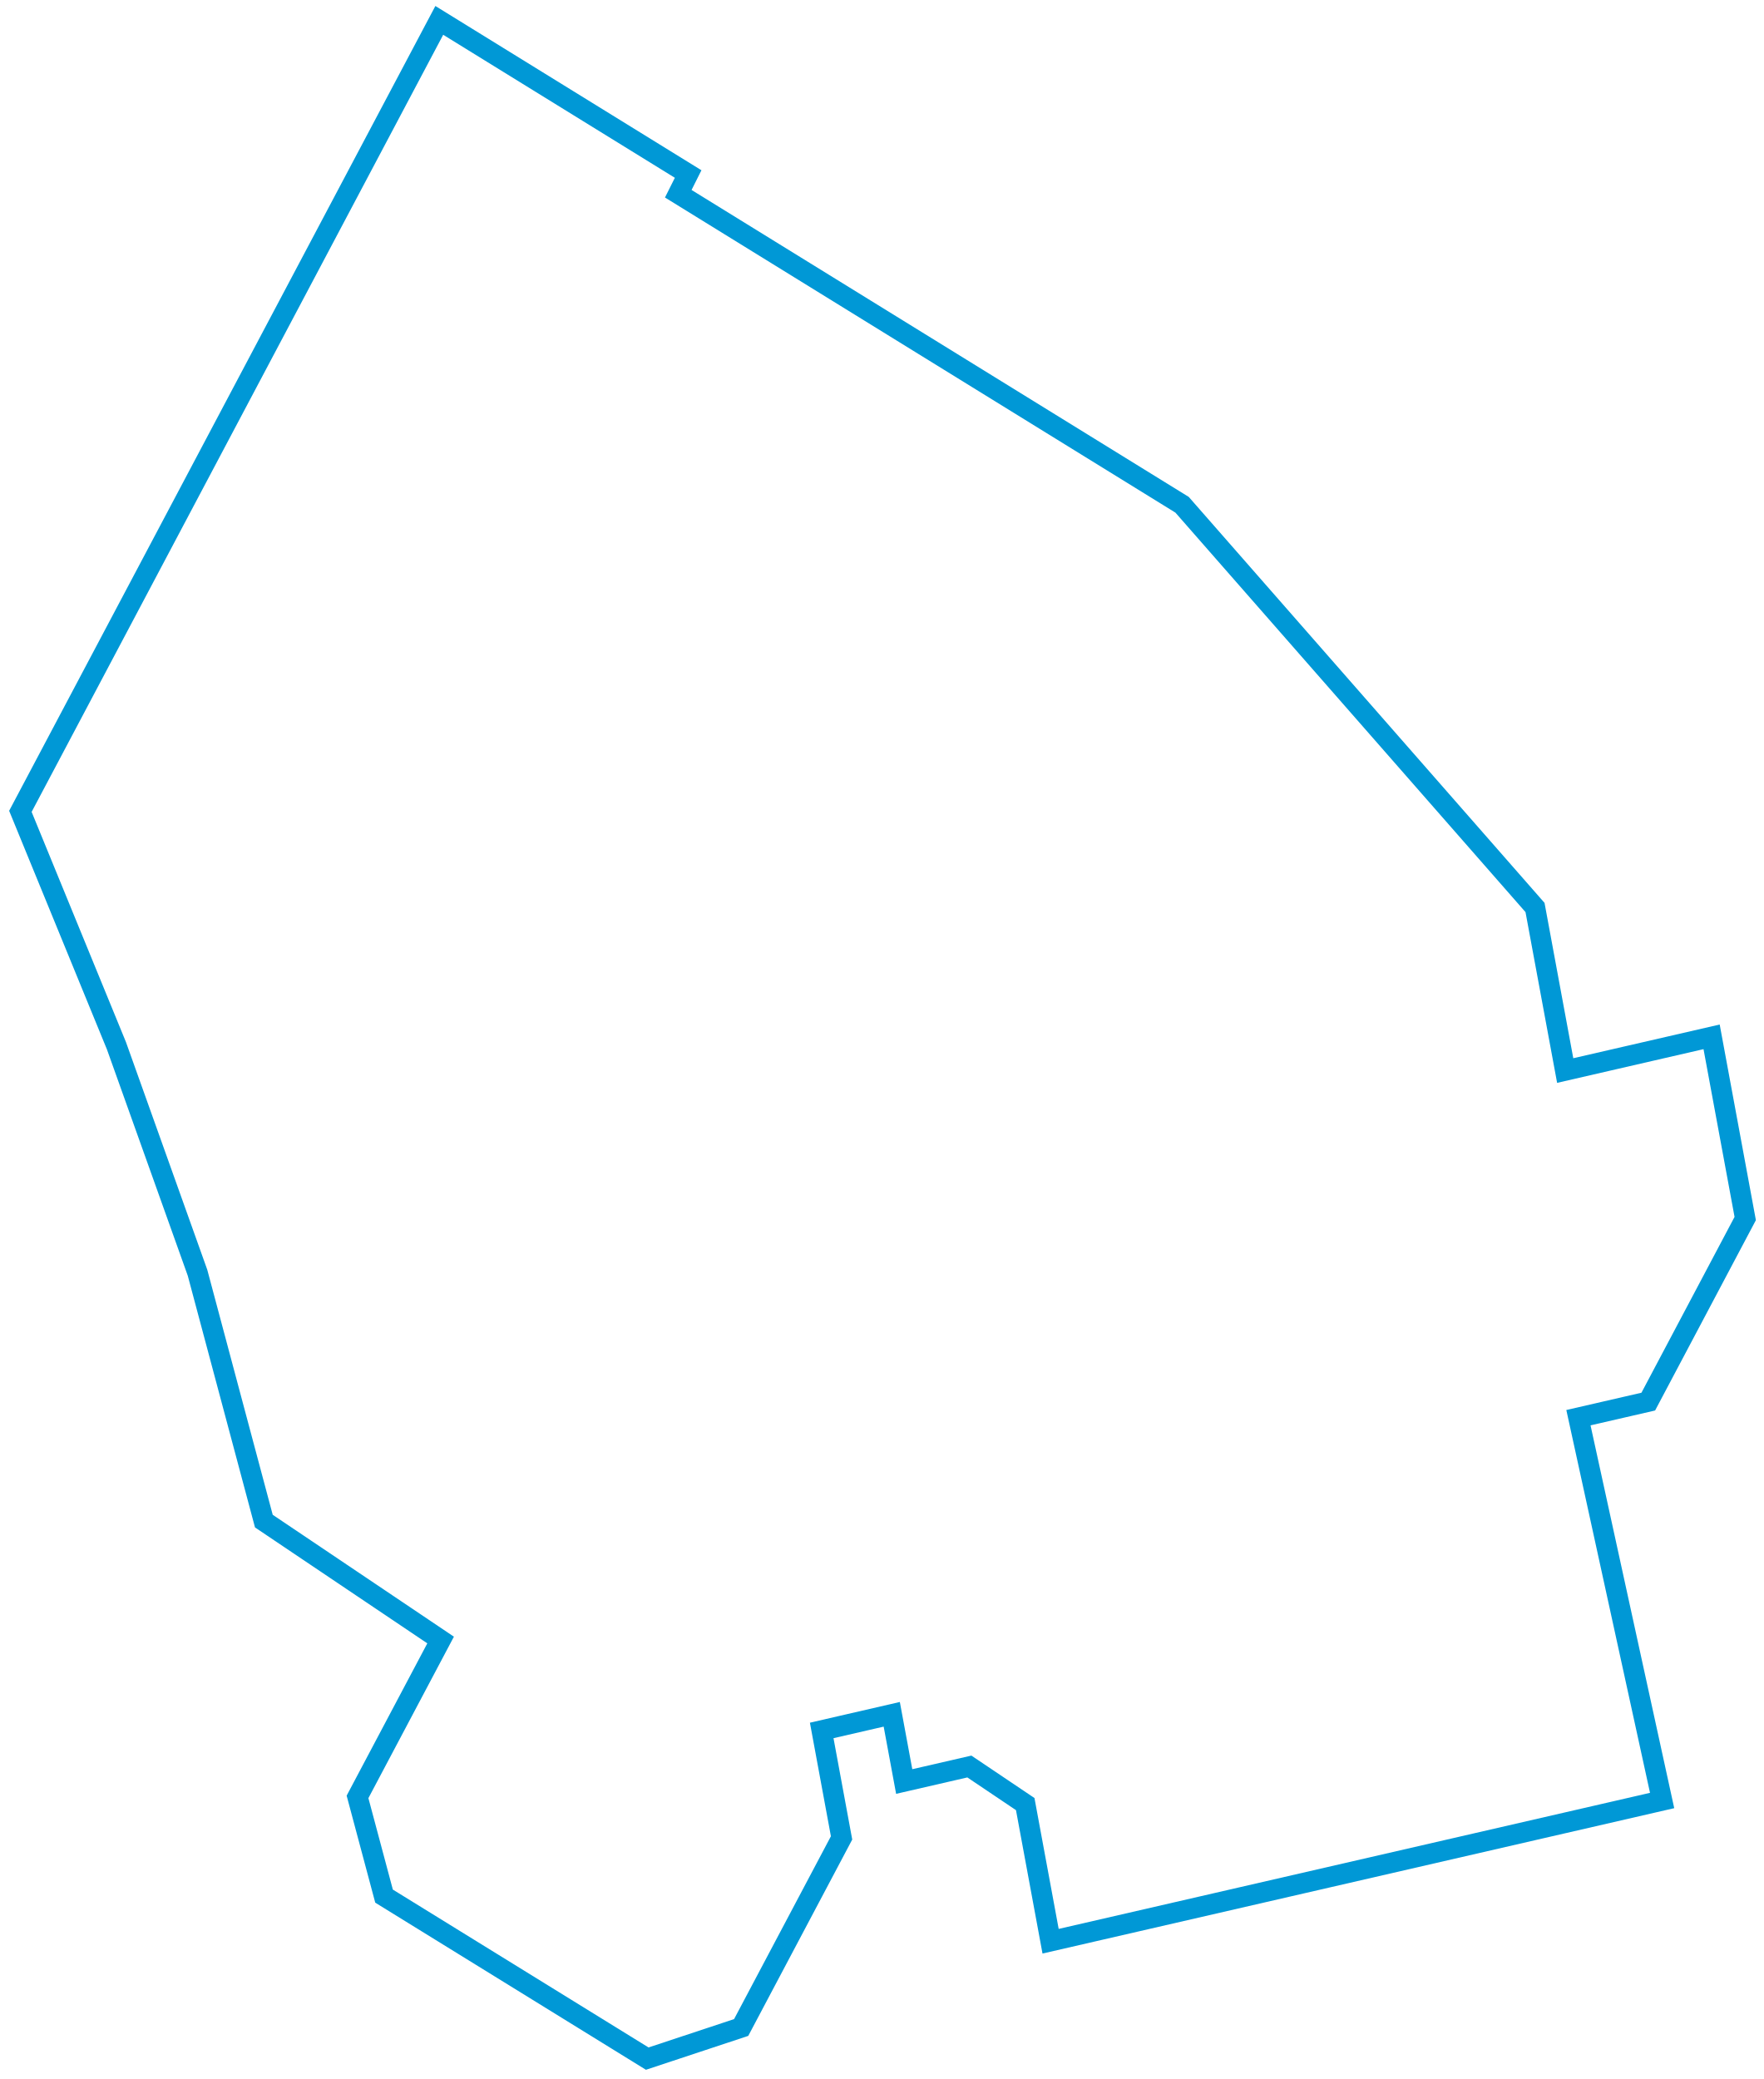
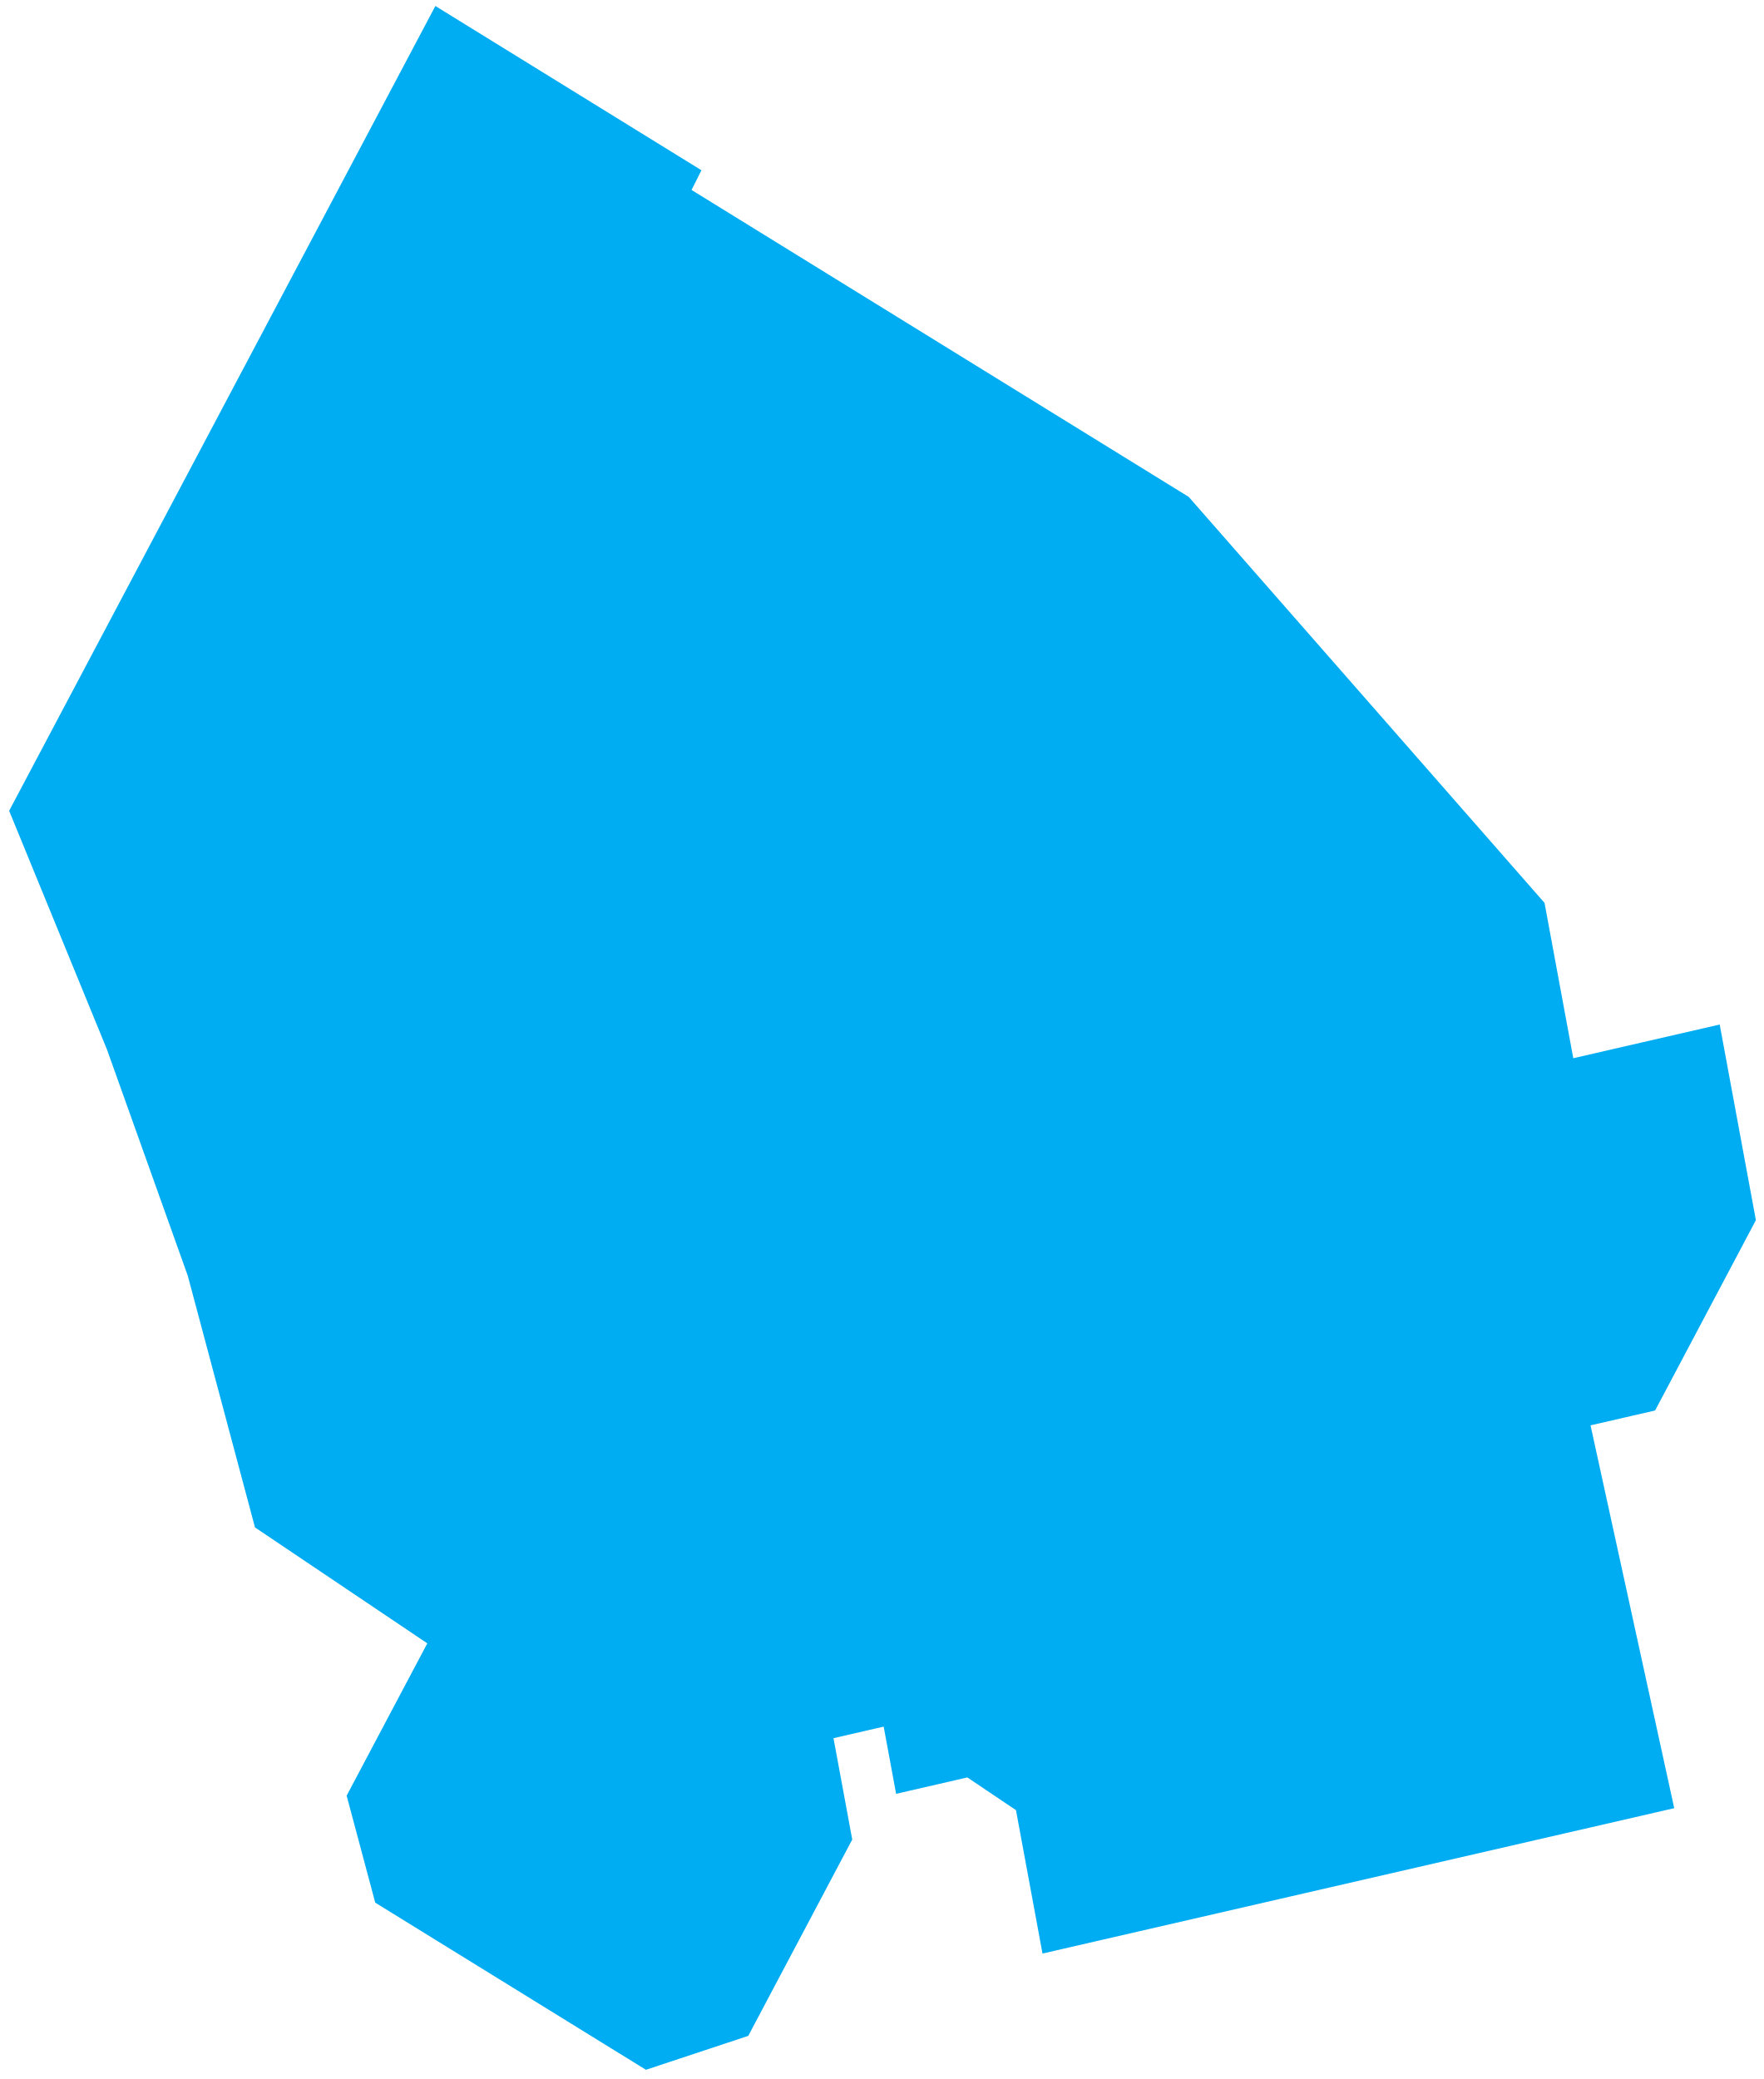
<svg xmlns="http://www.w3.org/2000/svg" width="173px" height="204px" viewBox="0 0 173 204" version="1.1">
  <g id="Page-1" stroke="none" stroke-width="1" fill="none" fill-rule="evenodd">
-     <polygon id="MallChamplain" stroke="#0098D6" stroke-width="2" points="43.1 2 67.517 17.076 66.548 19.01 115.979 49.53 150.607 89.047 153.568 105.046 167.933 101.739 171.231 119.567 161.719 137.532 154.867 139.109 163.078 176.673 103.078 190.481 100.589 177.024 95.109 173.338 88.715 174.81 87.494 168.215 80.621 169.798 82.57 180.343 72.719 198.946 63.503 202 37.68 186.055 35.078 176.319 43.23 160.925 25.888 149.257 19.379 124.885 11.425 102.613 2 79.613" />
+     <polygon id="MallChamplain" fill="#00ADF2" stroke="#00ADF2" stroke-width="2" points="43.1 2 67.517 17.076 66.548 19.01 115.979 49.53 150.607 89.047 153.568 105.046 167.933 101.739 171.231 119.567 161.719 137.532 154.867 139.109 163.078 176.673 103.078 190.481 100.589 177.024 95.109 173.338 88.715 174.81 87.494 168.215 80.621 169.798 82.57 180.343 72.719 198.946 63.503 202 37.68 186.055 35.078 176.319 43.23 160.925 25.888 149.257 19.379 124.885 11.425 102.613 2 79.613" />
  </g>
</svg>
